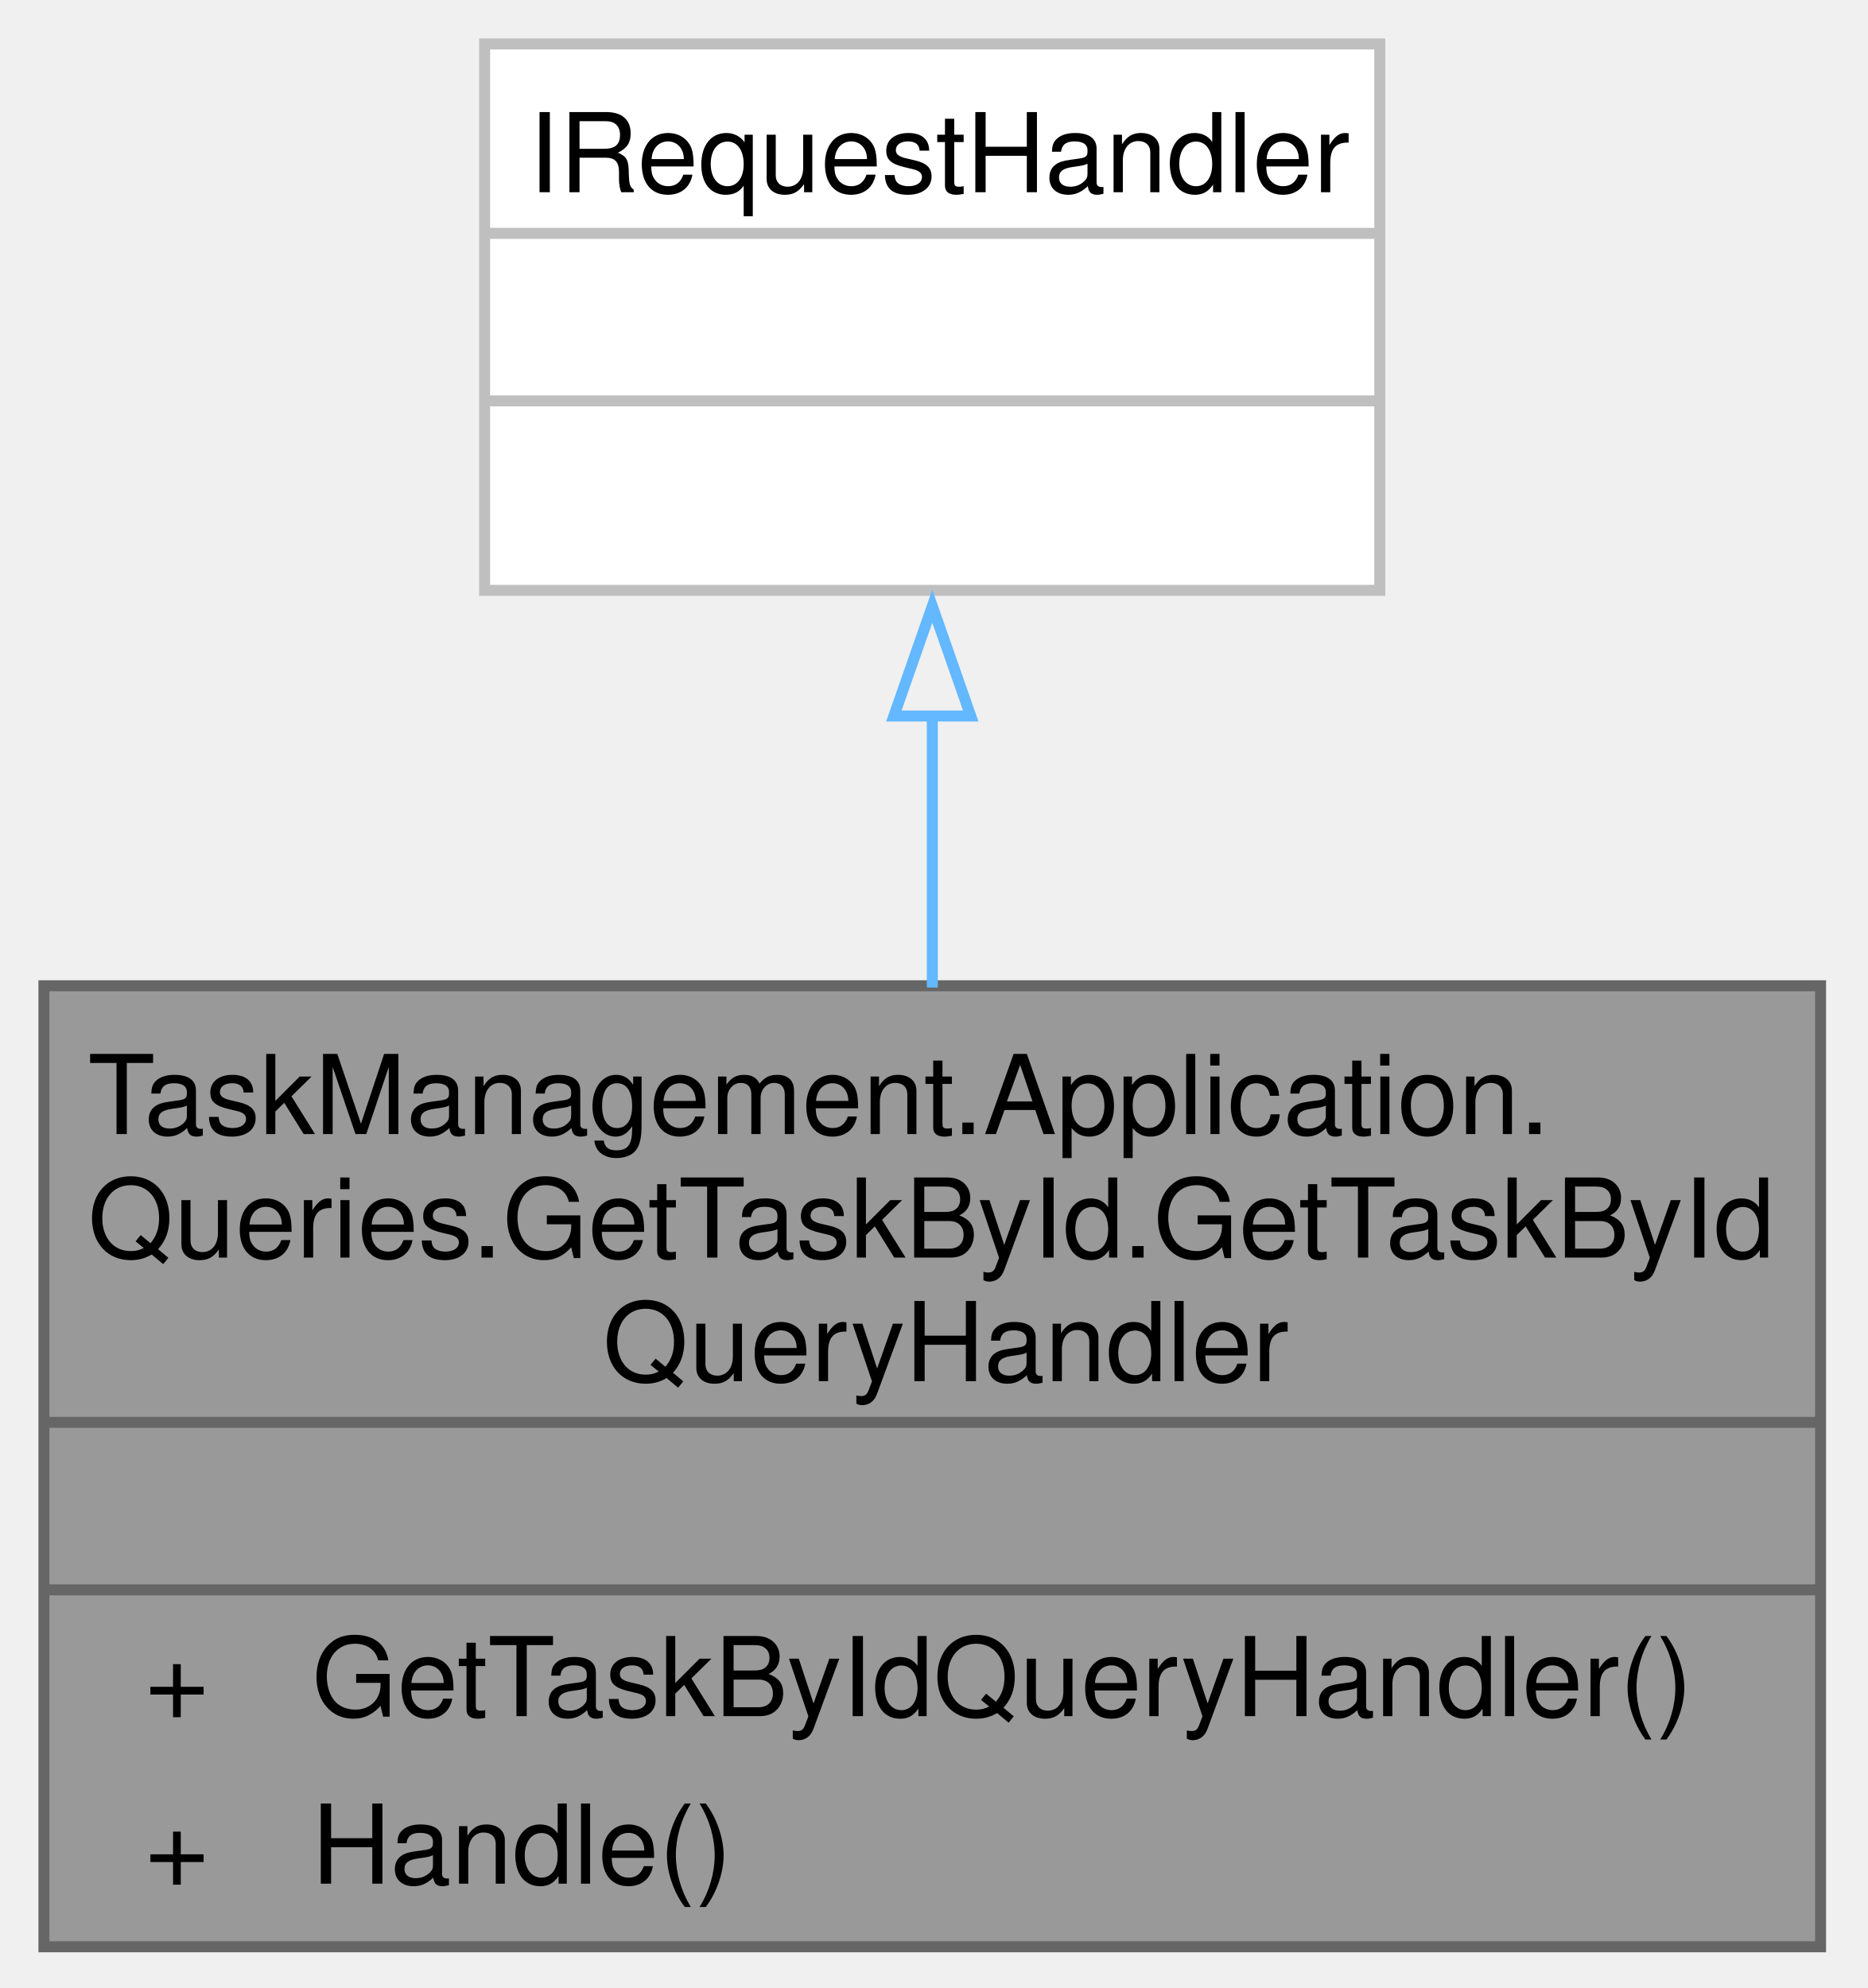
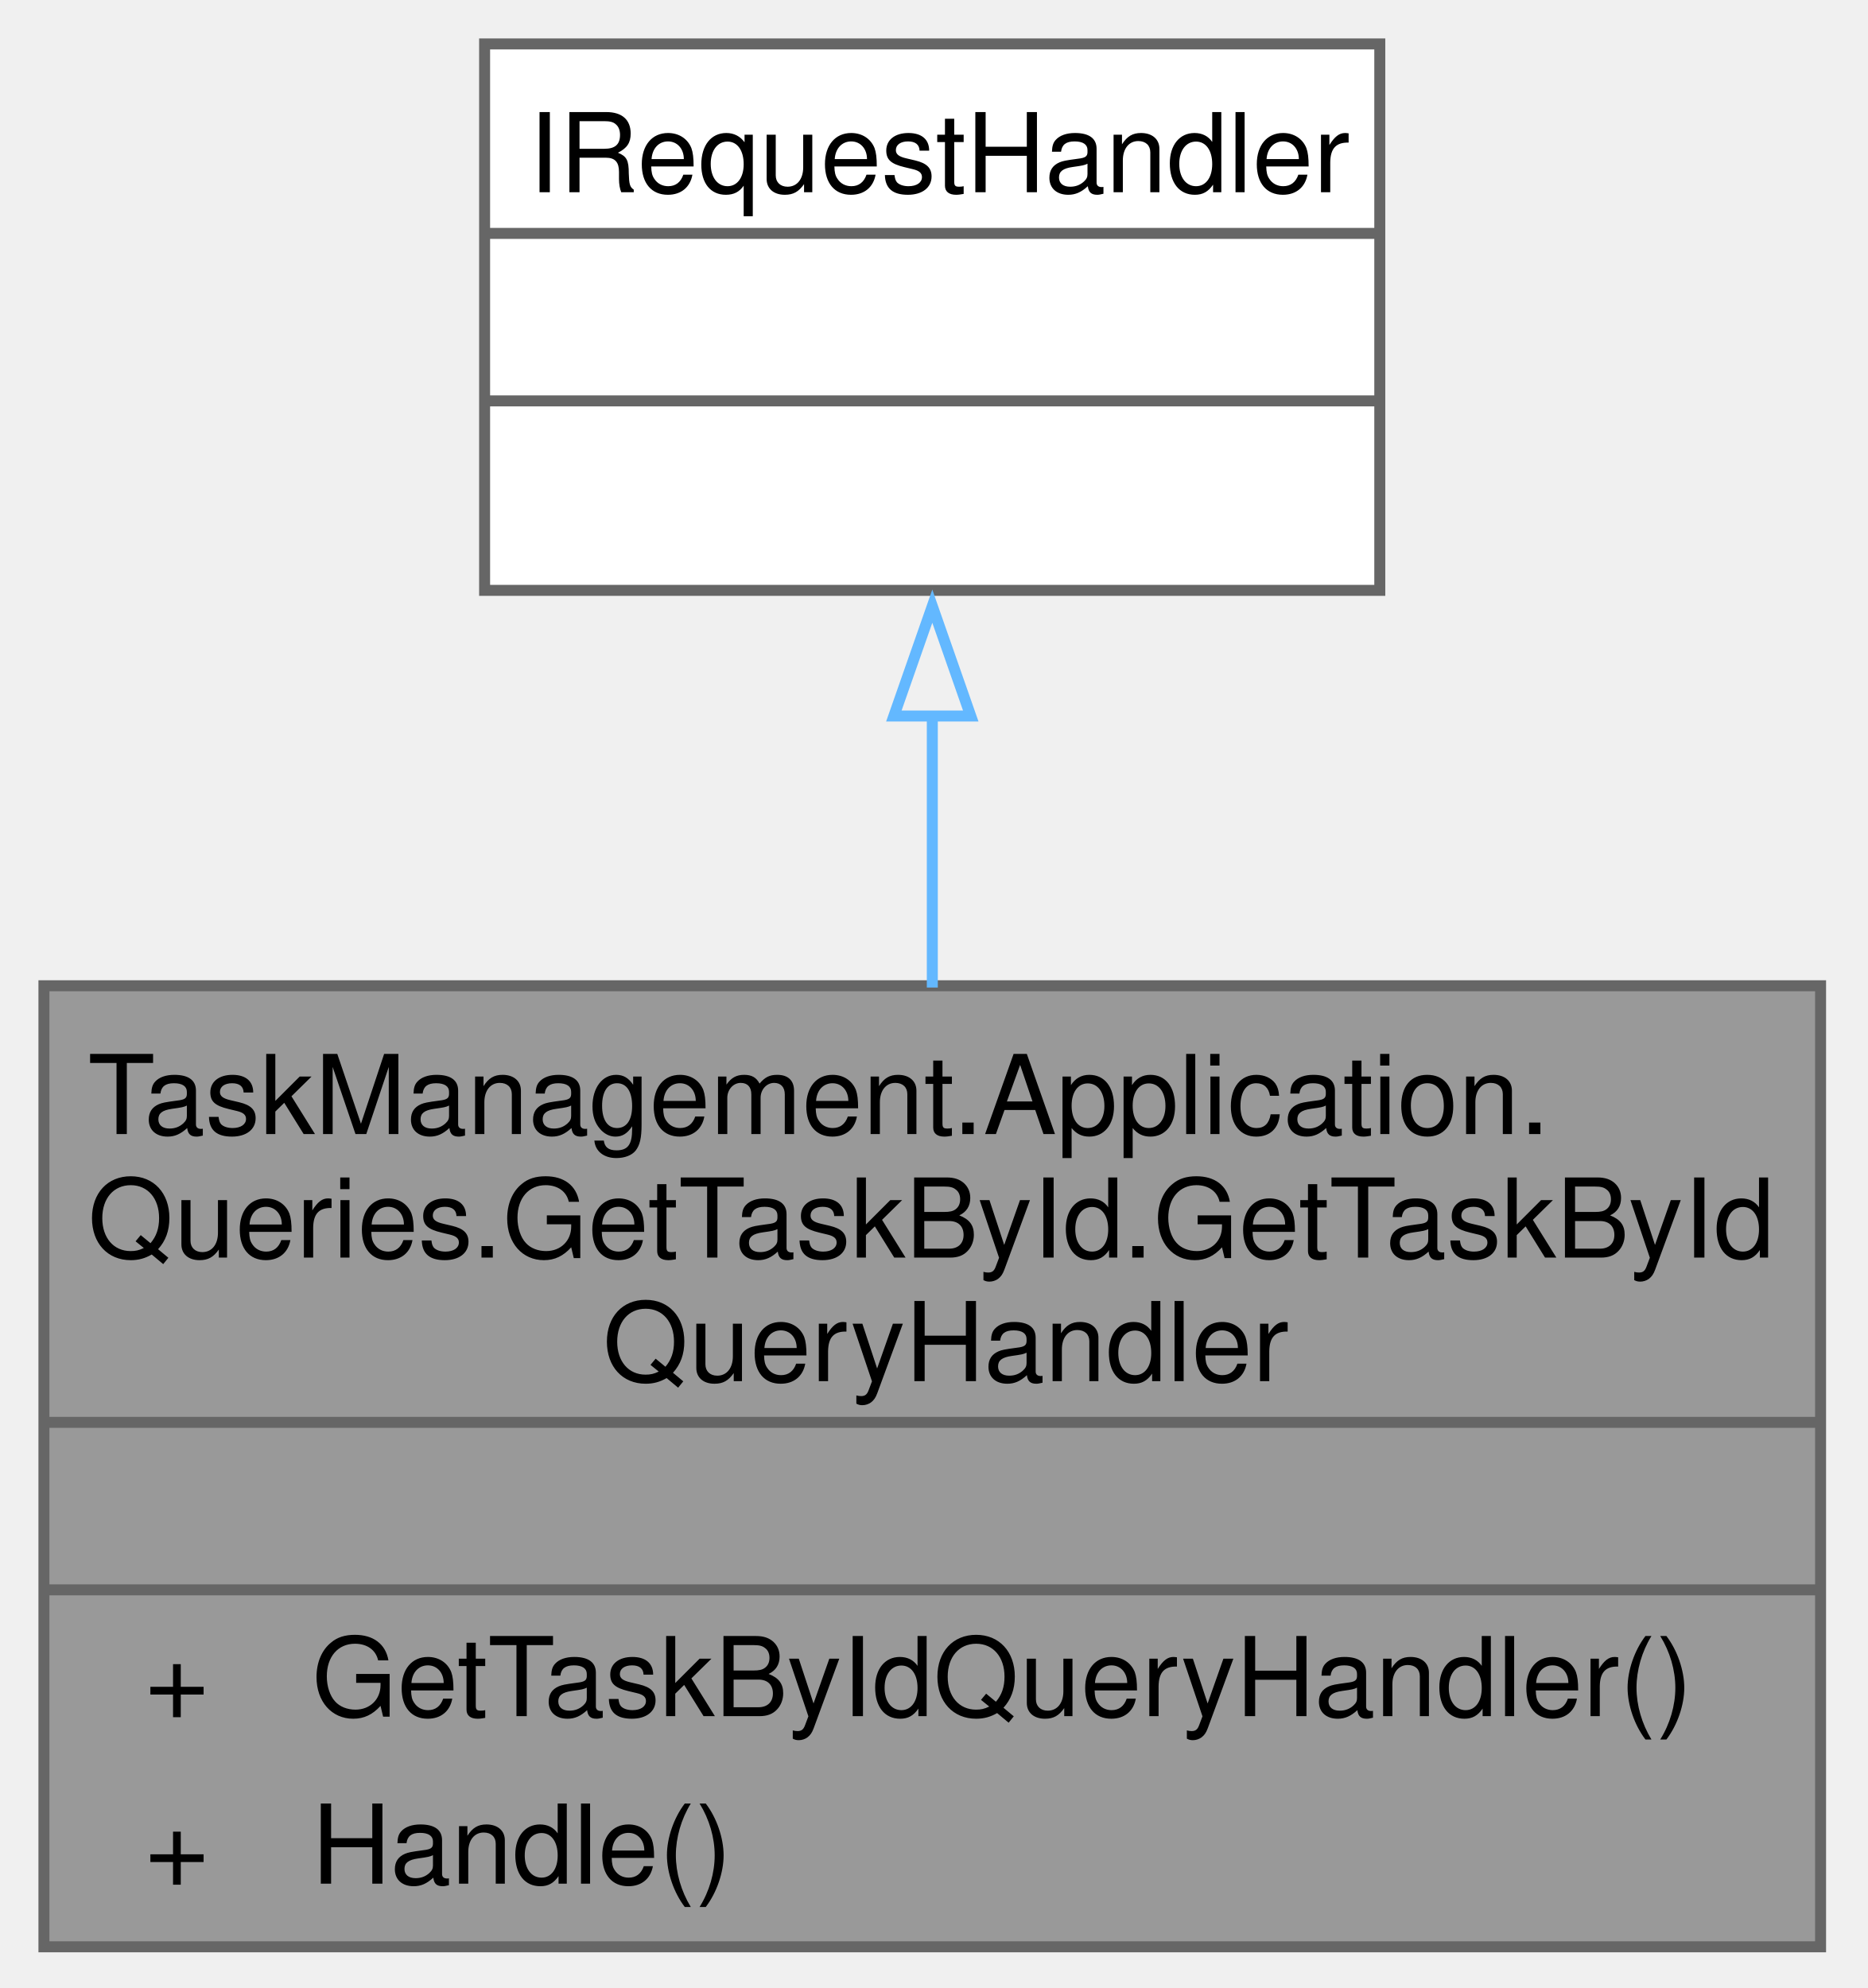
<svg xmlns="http://www.w3.org/2000/svg" xmlns:xlink="http://www.w3.org/1999/xlink" width="170pt" height="181pt" viewBox="0.00 0.00 170.00 181.00">
-   <g id="graph0" class="graph" transform="scale(1 1) rotate(0) translate(4 177.25)">
+   <g id="page0,1_graph0" class="graph" transform="scale(1 1) rotate(0) translate(4 177.25)">
    <g id="Node000001" class="node">
      <g id="a_Node000001">
        <a xlink:title="GetTaskByIdQuery encapsula una solicitud para recuperar una sola tarea por ID.">
          <polygon fill="#999999" stroke="none" points="161.75,-87.5 0,-87.5 0,0 161.75,0 161.75,-87.5" />
          <text xml:space="preserve" text-anchor="start" x="4" y="-74" font-family="Helvetica,sans-Serif" font-size="10.00">TaskManagement.Application.</text>
          <text xml:space="preserve" text-anchor="start" x="4" y="-62.75" font-family="Helvetica,sans-Serif" font-size="10.00">Queries.GetTaskById.GetTaskById</text>
          <text xml:space="preserve" text-anchor="start" x="50.88" y="-51.5" font-family="Helvetica,sans-Serif" font-size="10.00">QueryHandler</text>
          <text xml:space="preserve" text-anchor="start" x="79.38" y="-36.25" font-family="Helvetica,sans-Serif" font-size="10.00"> </text>
          <text xml:space="preserve" text-anchor="start" x="9.19" y="-21" font-family="Helvetica,sans-Serif" font-size="10.00">+</text>
          <text xml:space="preserve" text-anchor="start" x="24.38" y="-21" font-family="Helvetica,sans-Serif" font-size="10.00">GetTaskByIdQueryHandler()</text>
          <text xml:space="preserve" text-anchor="start" x="9.19" y="-5.75" font-family="Helvetica,sans-Serif" font-size="10.00">+</text>
          <text xml:space="preserve" text-anchor="start" x="24.38" y="-5.75" font-family="Helvetica,sans-Serif" font-size="10.00">Handle()</text>
          <polygon fill="#666666" stroke="#666666" points="0,-47.75 0,-47.75 161.75,-47.75 161.75,-47.75 0,-47.75" />
          <polygon fill="#666666" stroke="#666666" points="0,-32.5 0,-32.5 161.75,-32.5 161.75,-32.5 0,-32.5" />
          <polygon fill="none" stroke="#666666" points="0,0 0,-87.5 161.75,-87.5 161.75,0 0,0" />
        </a>
      </g>
    </g>
    <g id="Node000002" class="node">
      <g id="a_Node000002">
        <a xlink:href="classIRequestHandler-2-g.html" target="_top" xlink:title=" ">
          <polygon fill="white" stroke="none" points="121.62,-173.25 40.12,-173.25 40.12,-123.5 121.62,-123.5 121.62,-173.25" />
          <text xml:space="preserve" text-anchor="start" x="44.12" y="-159.75" font-family="Helvetica,sans-Serif" font-size="10.00">IRequestHandler</text>
          <text xml:space="preserve" text-anchor="start" x="79.38" y="-144.5" font-family="Helvetica,sans-Serif" font-size="10.00"> </text>
          <text xml:space="preserve" text-anchor="start" x="79.38" y="-129.25" font-family="Helvetica,sans-Serif" font-size="10.00"> </text>
-           <polygon fill="#bfbfbf" stroke="#bfbfbf" points="40.12,-156 40.12,-156 121.62,-156 121.62,-156 40.12,-156" />
-           <polygon fill="#bfbfbf" stroke="#bfbfbf" points="40.12,-140.75 40.12,-140.75 121.62,-140.75 121.62,-140.75 40.12,-140.75" />
-           <polygon fill="none" stroke="#bfbfbf" points="40.12,-123.5 40.12,-173.25 121.62,-173.25 121.62,-123.5 40.12,-123.5" />
+           <polygon fill="#666666" stroke="#666666" points="40.12,-156 40.12,-156 121.62,-156 121.62,-156 40.12,-156" />
+           <polygon fill="#666666" stroke="#666666" points="40.12,-140.75 40.12,-140.75 121.62,-140.75 121.62,-140.75 40.12,-140.75" />
+           <polygon fill="none" stroke="#666666" points="40.12,-123.5 40.12,-173.25 121.62,-173.25 121.62,-123.5 40.12,-123.5" />
        </a>
      </g>
    </g>
    <g id="edge1_Node000001_Node000002" class="edge">
      <g id="a_edge1_Node000001_Node000002">
        <a xlink:title=" ">
          <path fill="none" stroke="#63b8ff" d="M80.88,-112.33C80.88,-104.29 80.88,-95.66 80.88,-87.34" />
          <polygon fill="none" stroke="#63b8ff" points="77.38,-112.06 80.88,-122.06 84.38,-112.06 77.38,-112.06" />
        </a>
      </g>
    </g>
  </g>
</svg>
